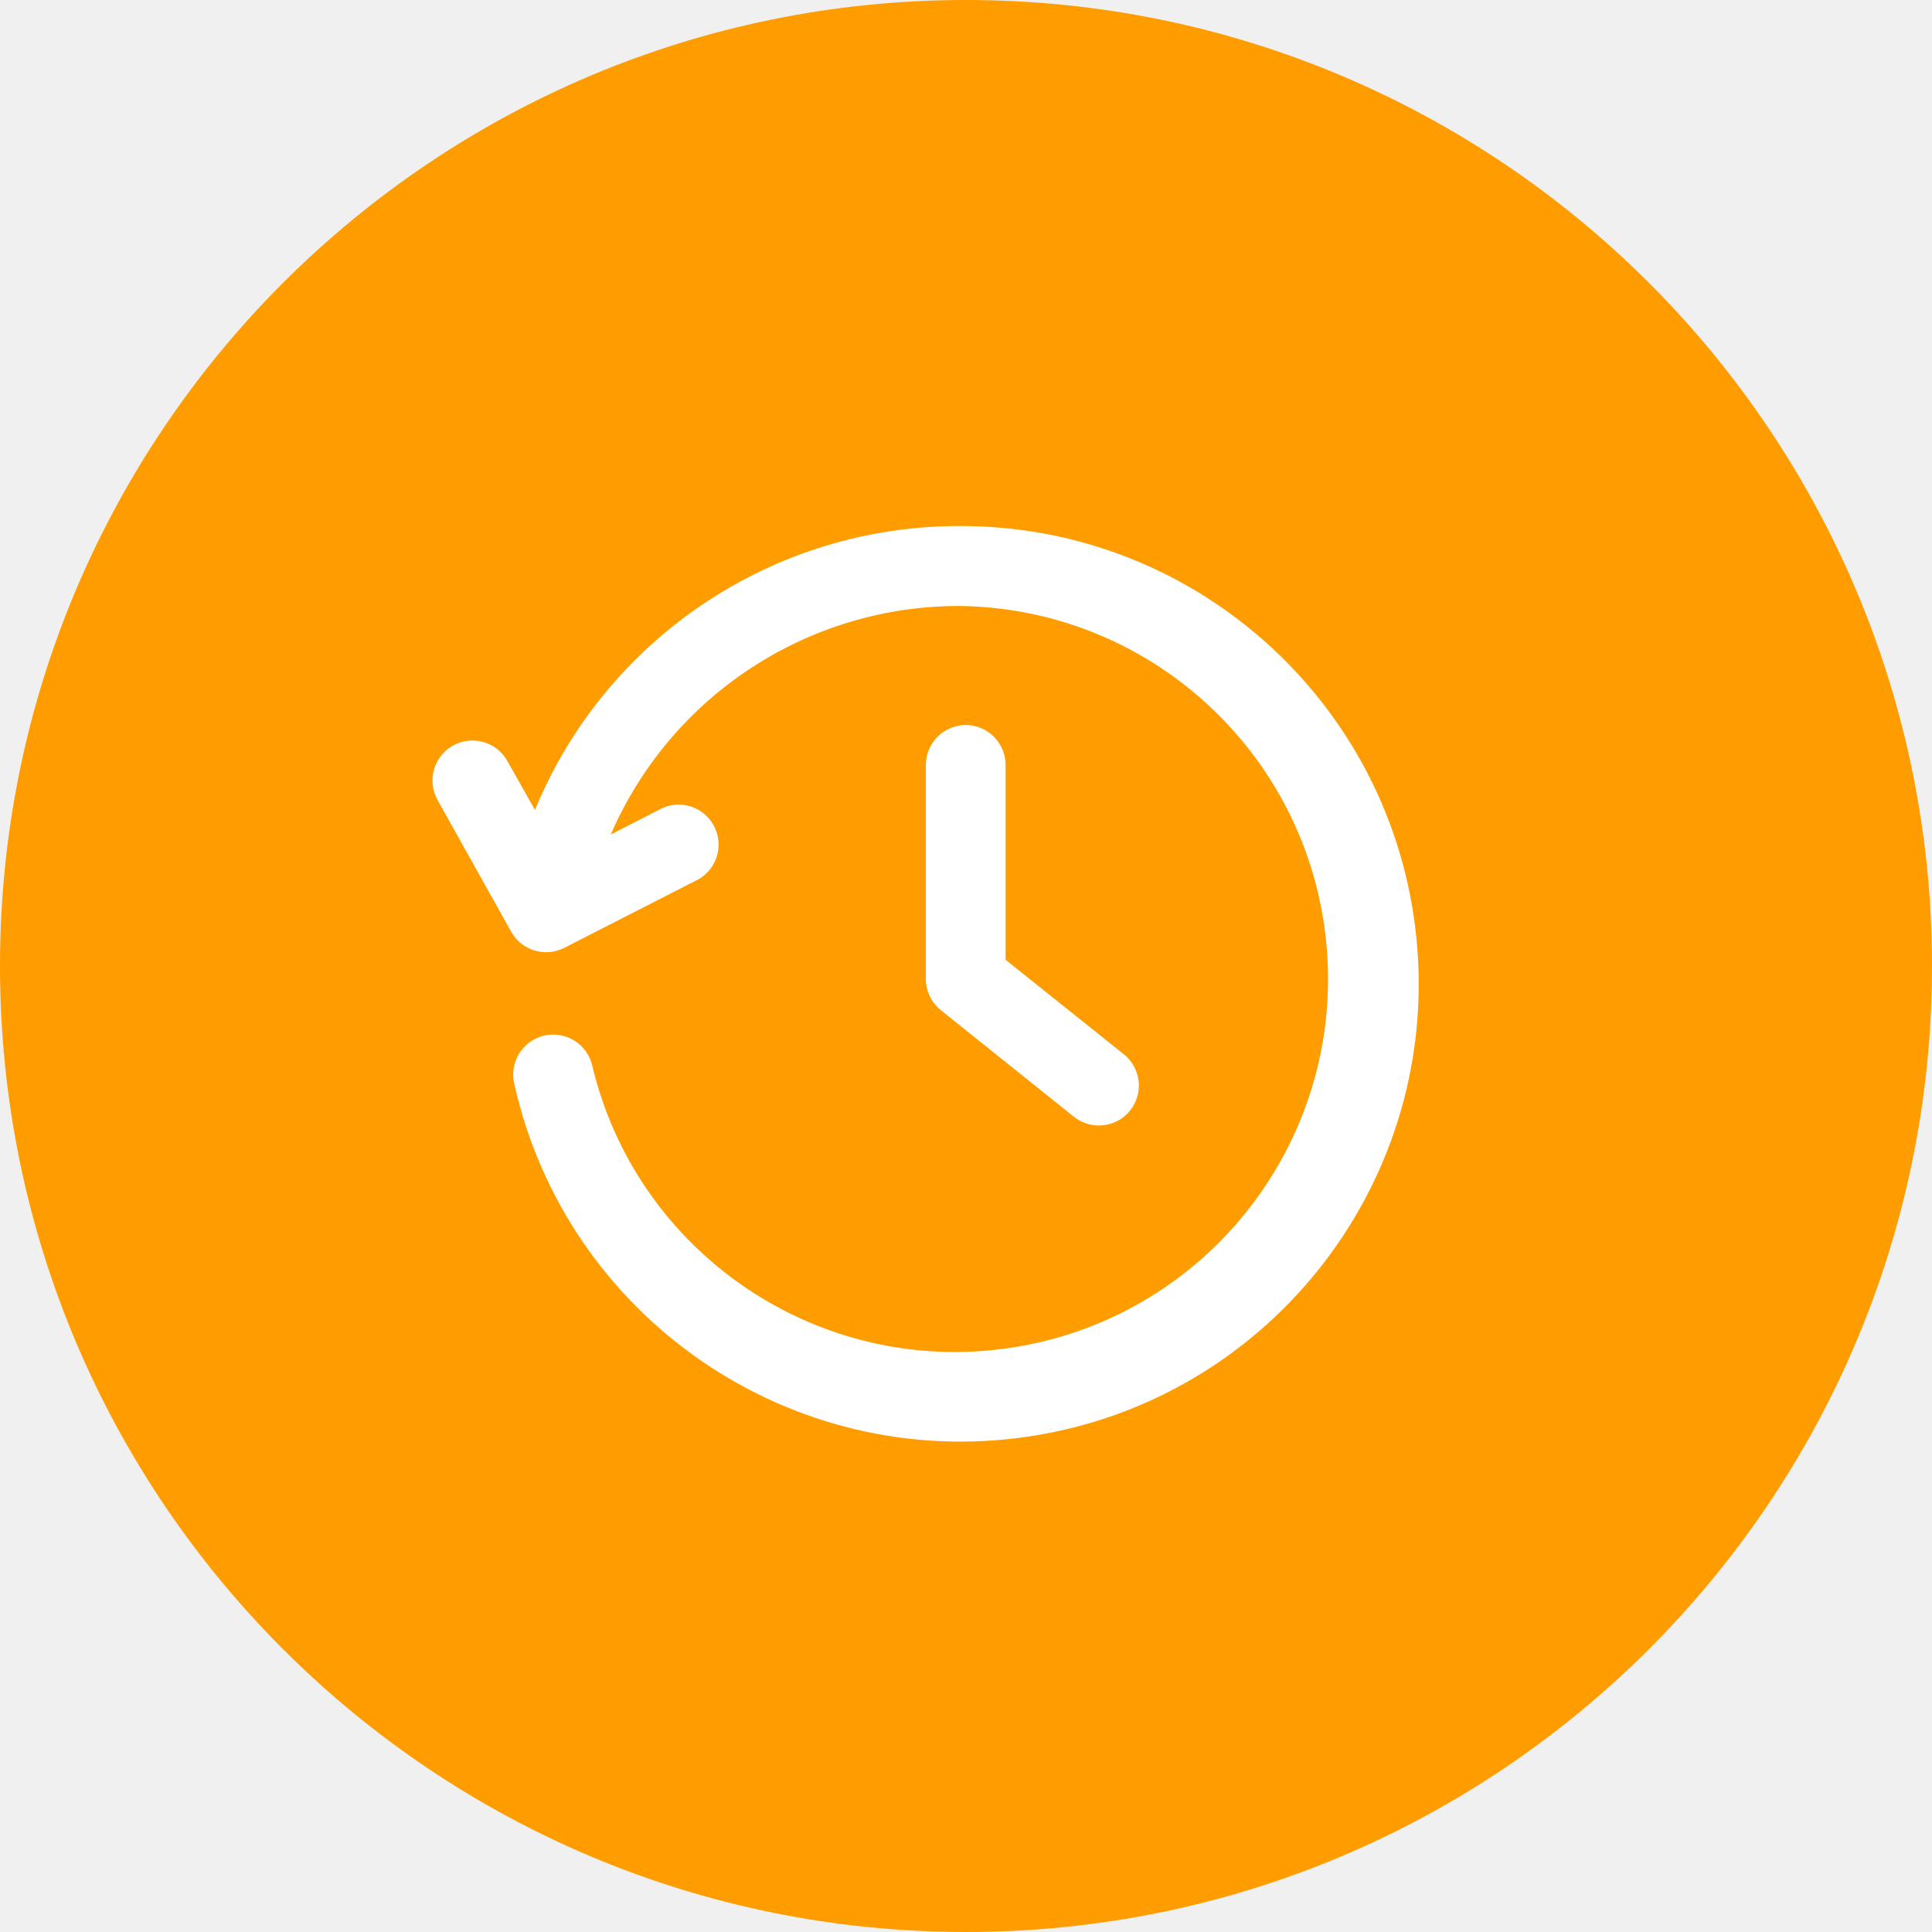
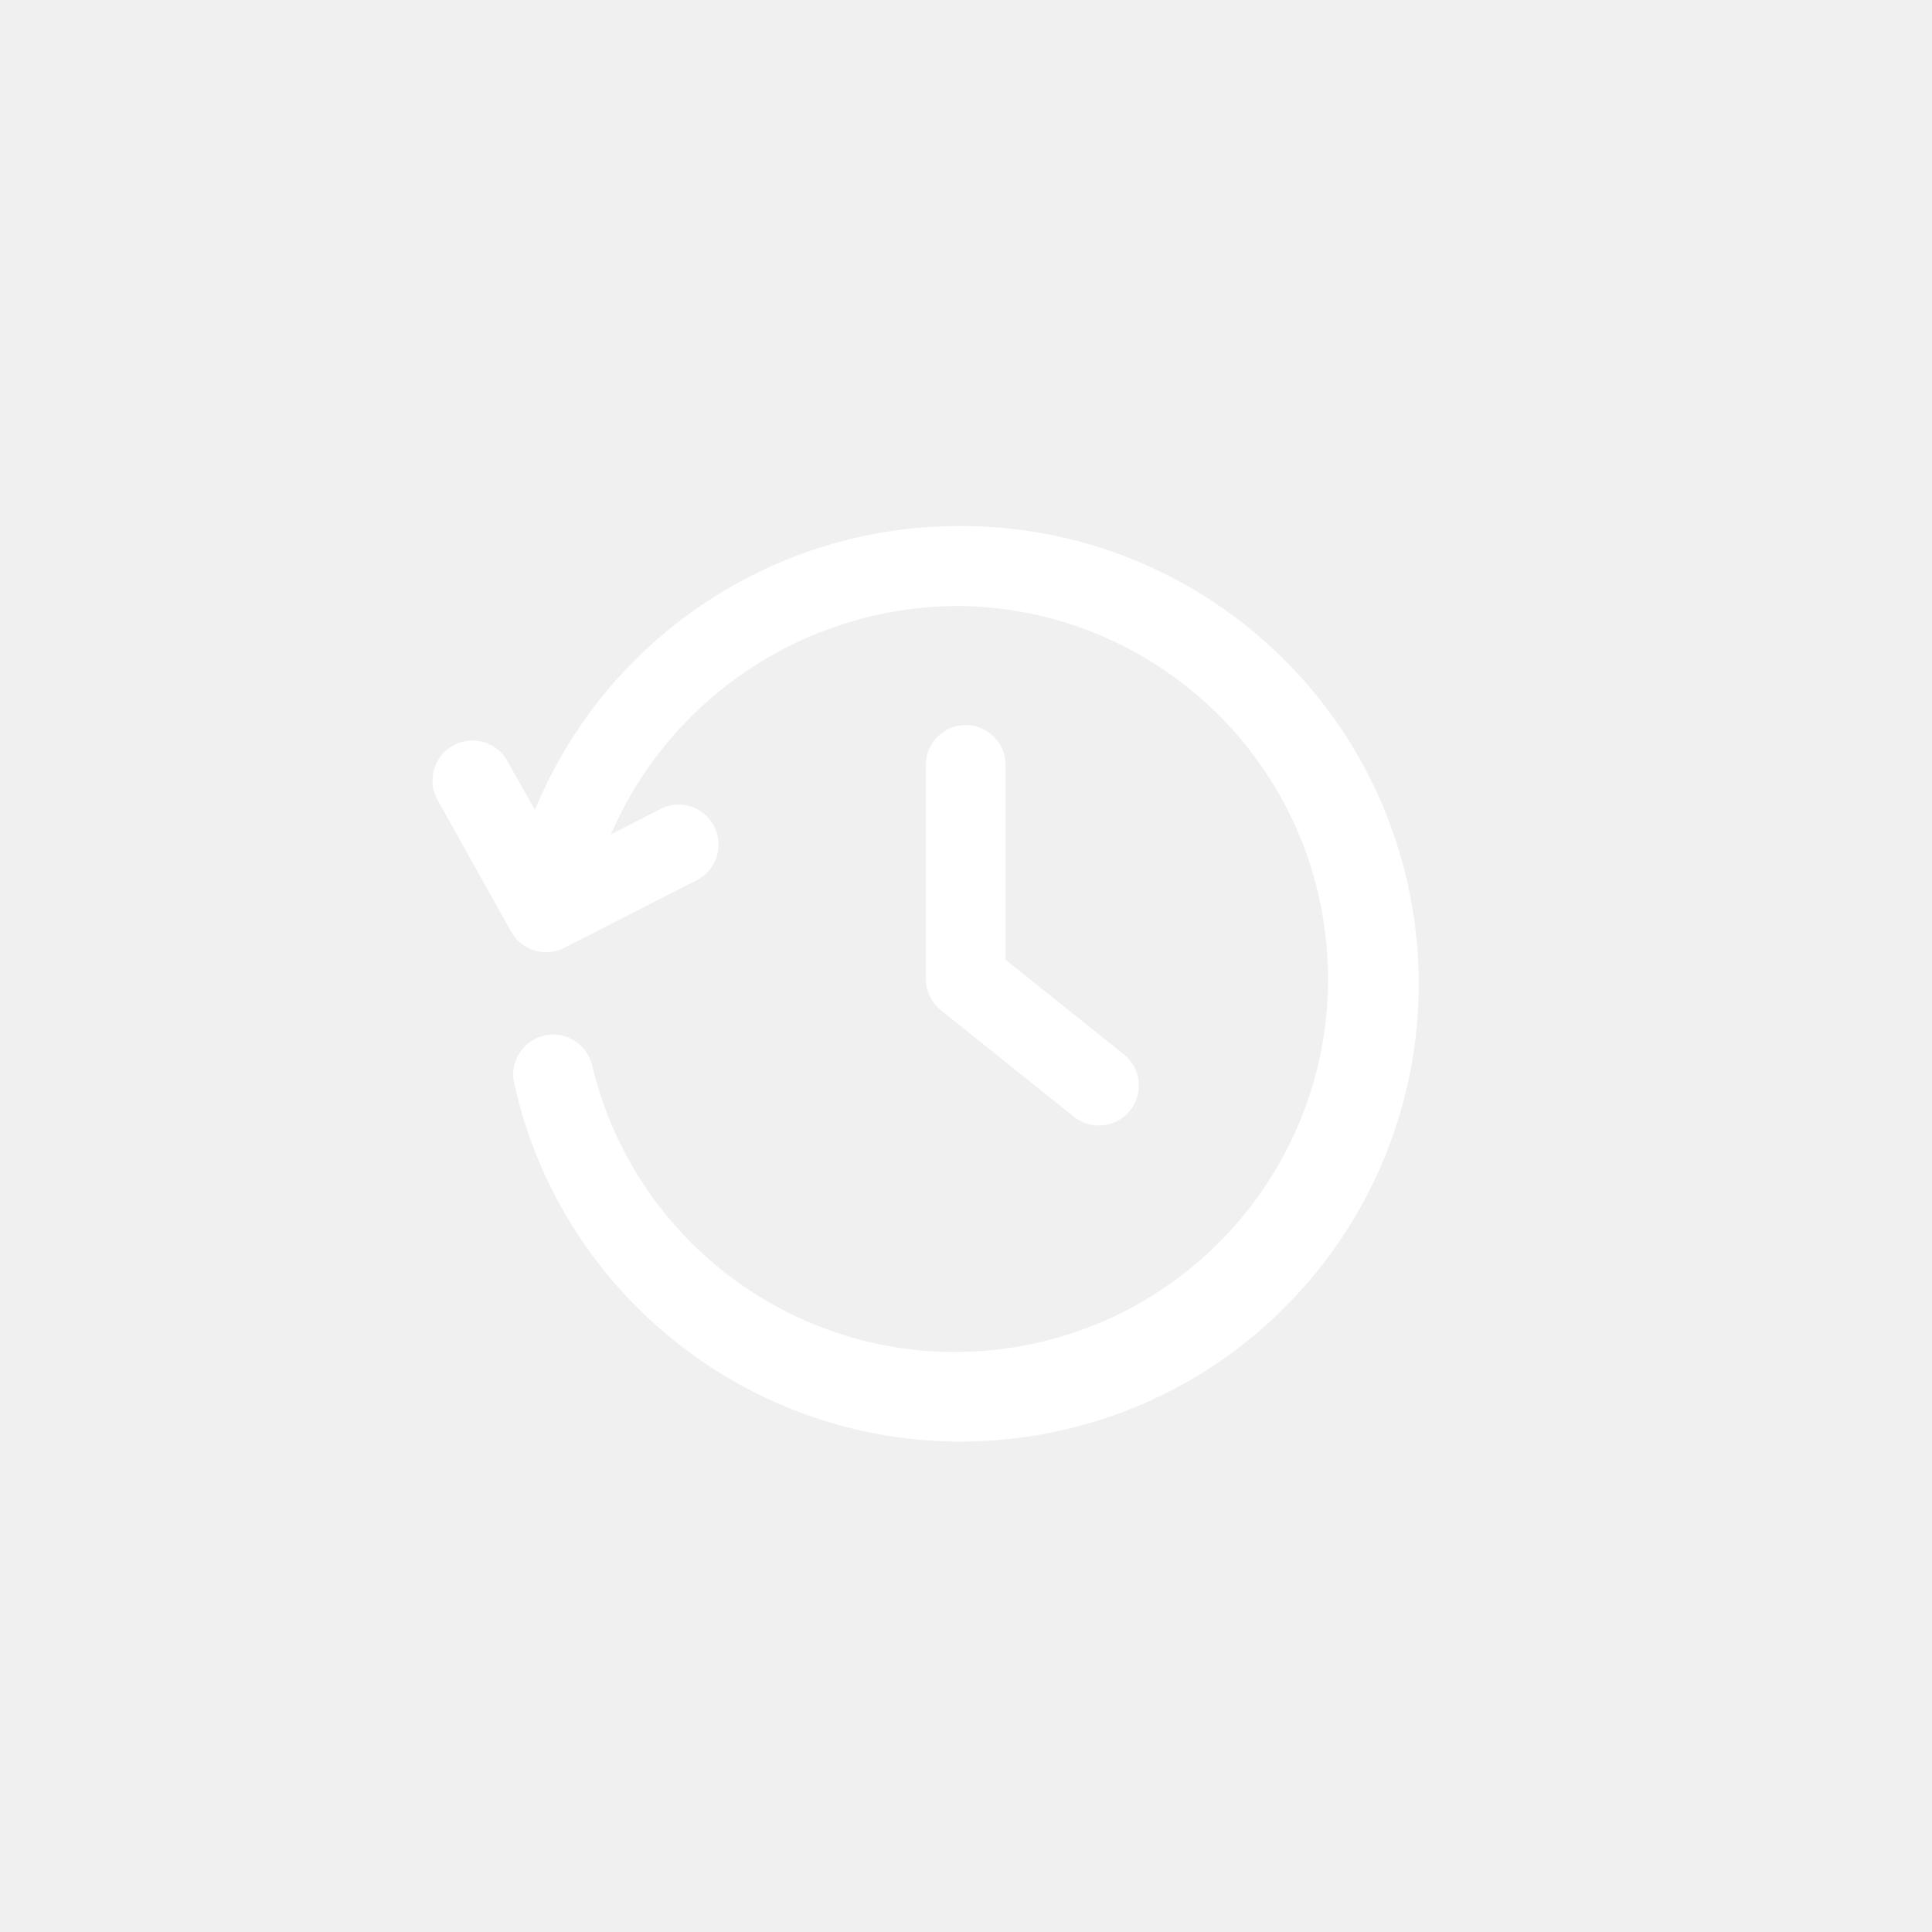
<svg xmlns="http://www.w3.org/2000/svg" width="62.438" height="62.438" viewBox="0 0 62.438 62.438">
-   <ellipse id="Ellipse_155" data-name="Ellipse 155" cx="31.219" cy="31.219" rx="31.219" ry="31.219" fill="#ff9d00" />
  <path id="np_history_1563152_000000" d="M30.041,16a14.823,14.823,0,0,0-13.749,9.175l-.874-1.547a1.292,1.292,0,1,0-2.26,1.251l2.368,4.238a1.293,1.293,0,0,0,1.722.511l4.211-2.152a1.292,1.292,0,1,0-1.17-2.3l-1.547.794a12.264,12.264,0,0,1,11.3-7.386A12.055,12.055,0,1,1,18.135,33.408a1.294,1.294,0,0,0-2.516.605A14.794,14.794,0,1,0,30.041,16Zm.161,6.431a1.292,1.292,0,0,0-1.278,1.318v6.888a1.3,1.3,0,0,0,.484,1.009l4.3,3.444a1.292,1.292,0,0,0,2.092-1.152,1.28,1.28,0,0,0-.478-.866l-3.821-3.054V23.749a1.29,1.29,0,0,0-1.3-1.318Z" transform="translate(0.997 1)" fill="#fff" />
</svg>
